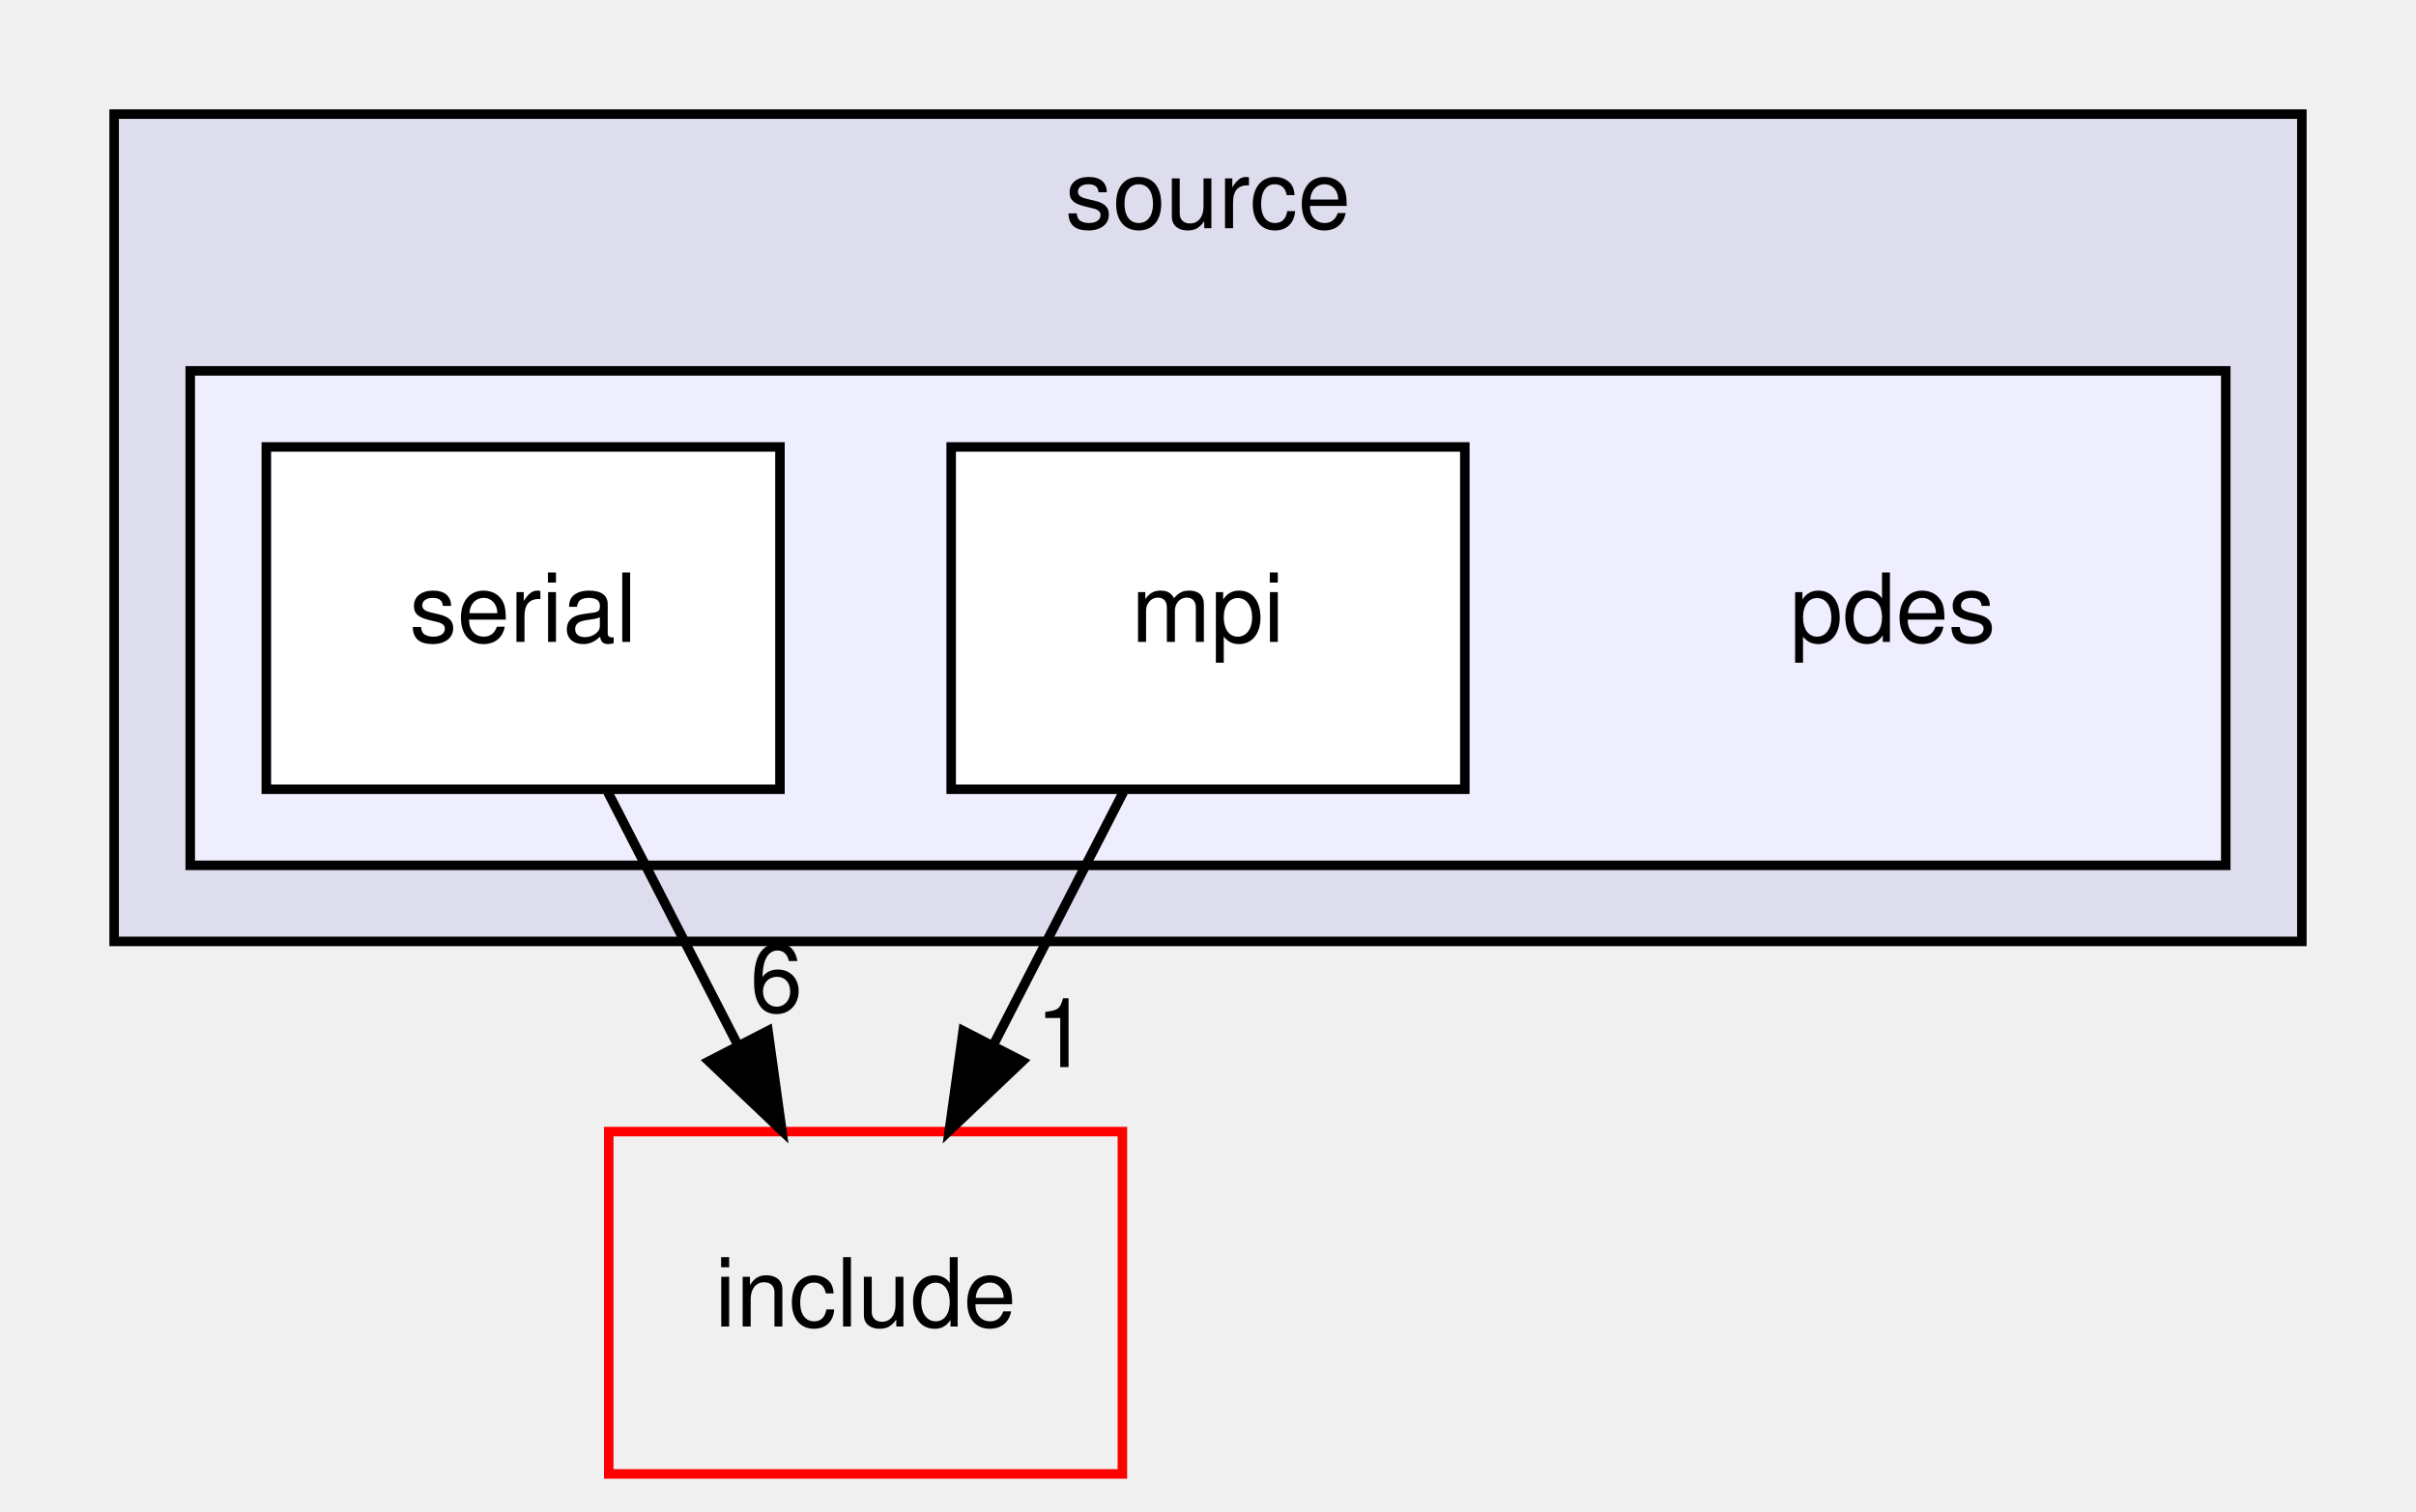
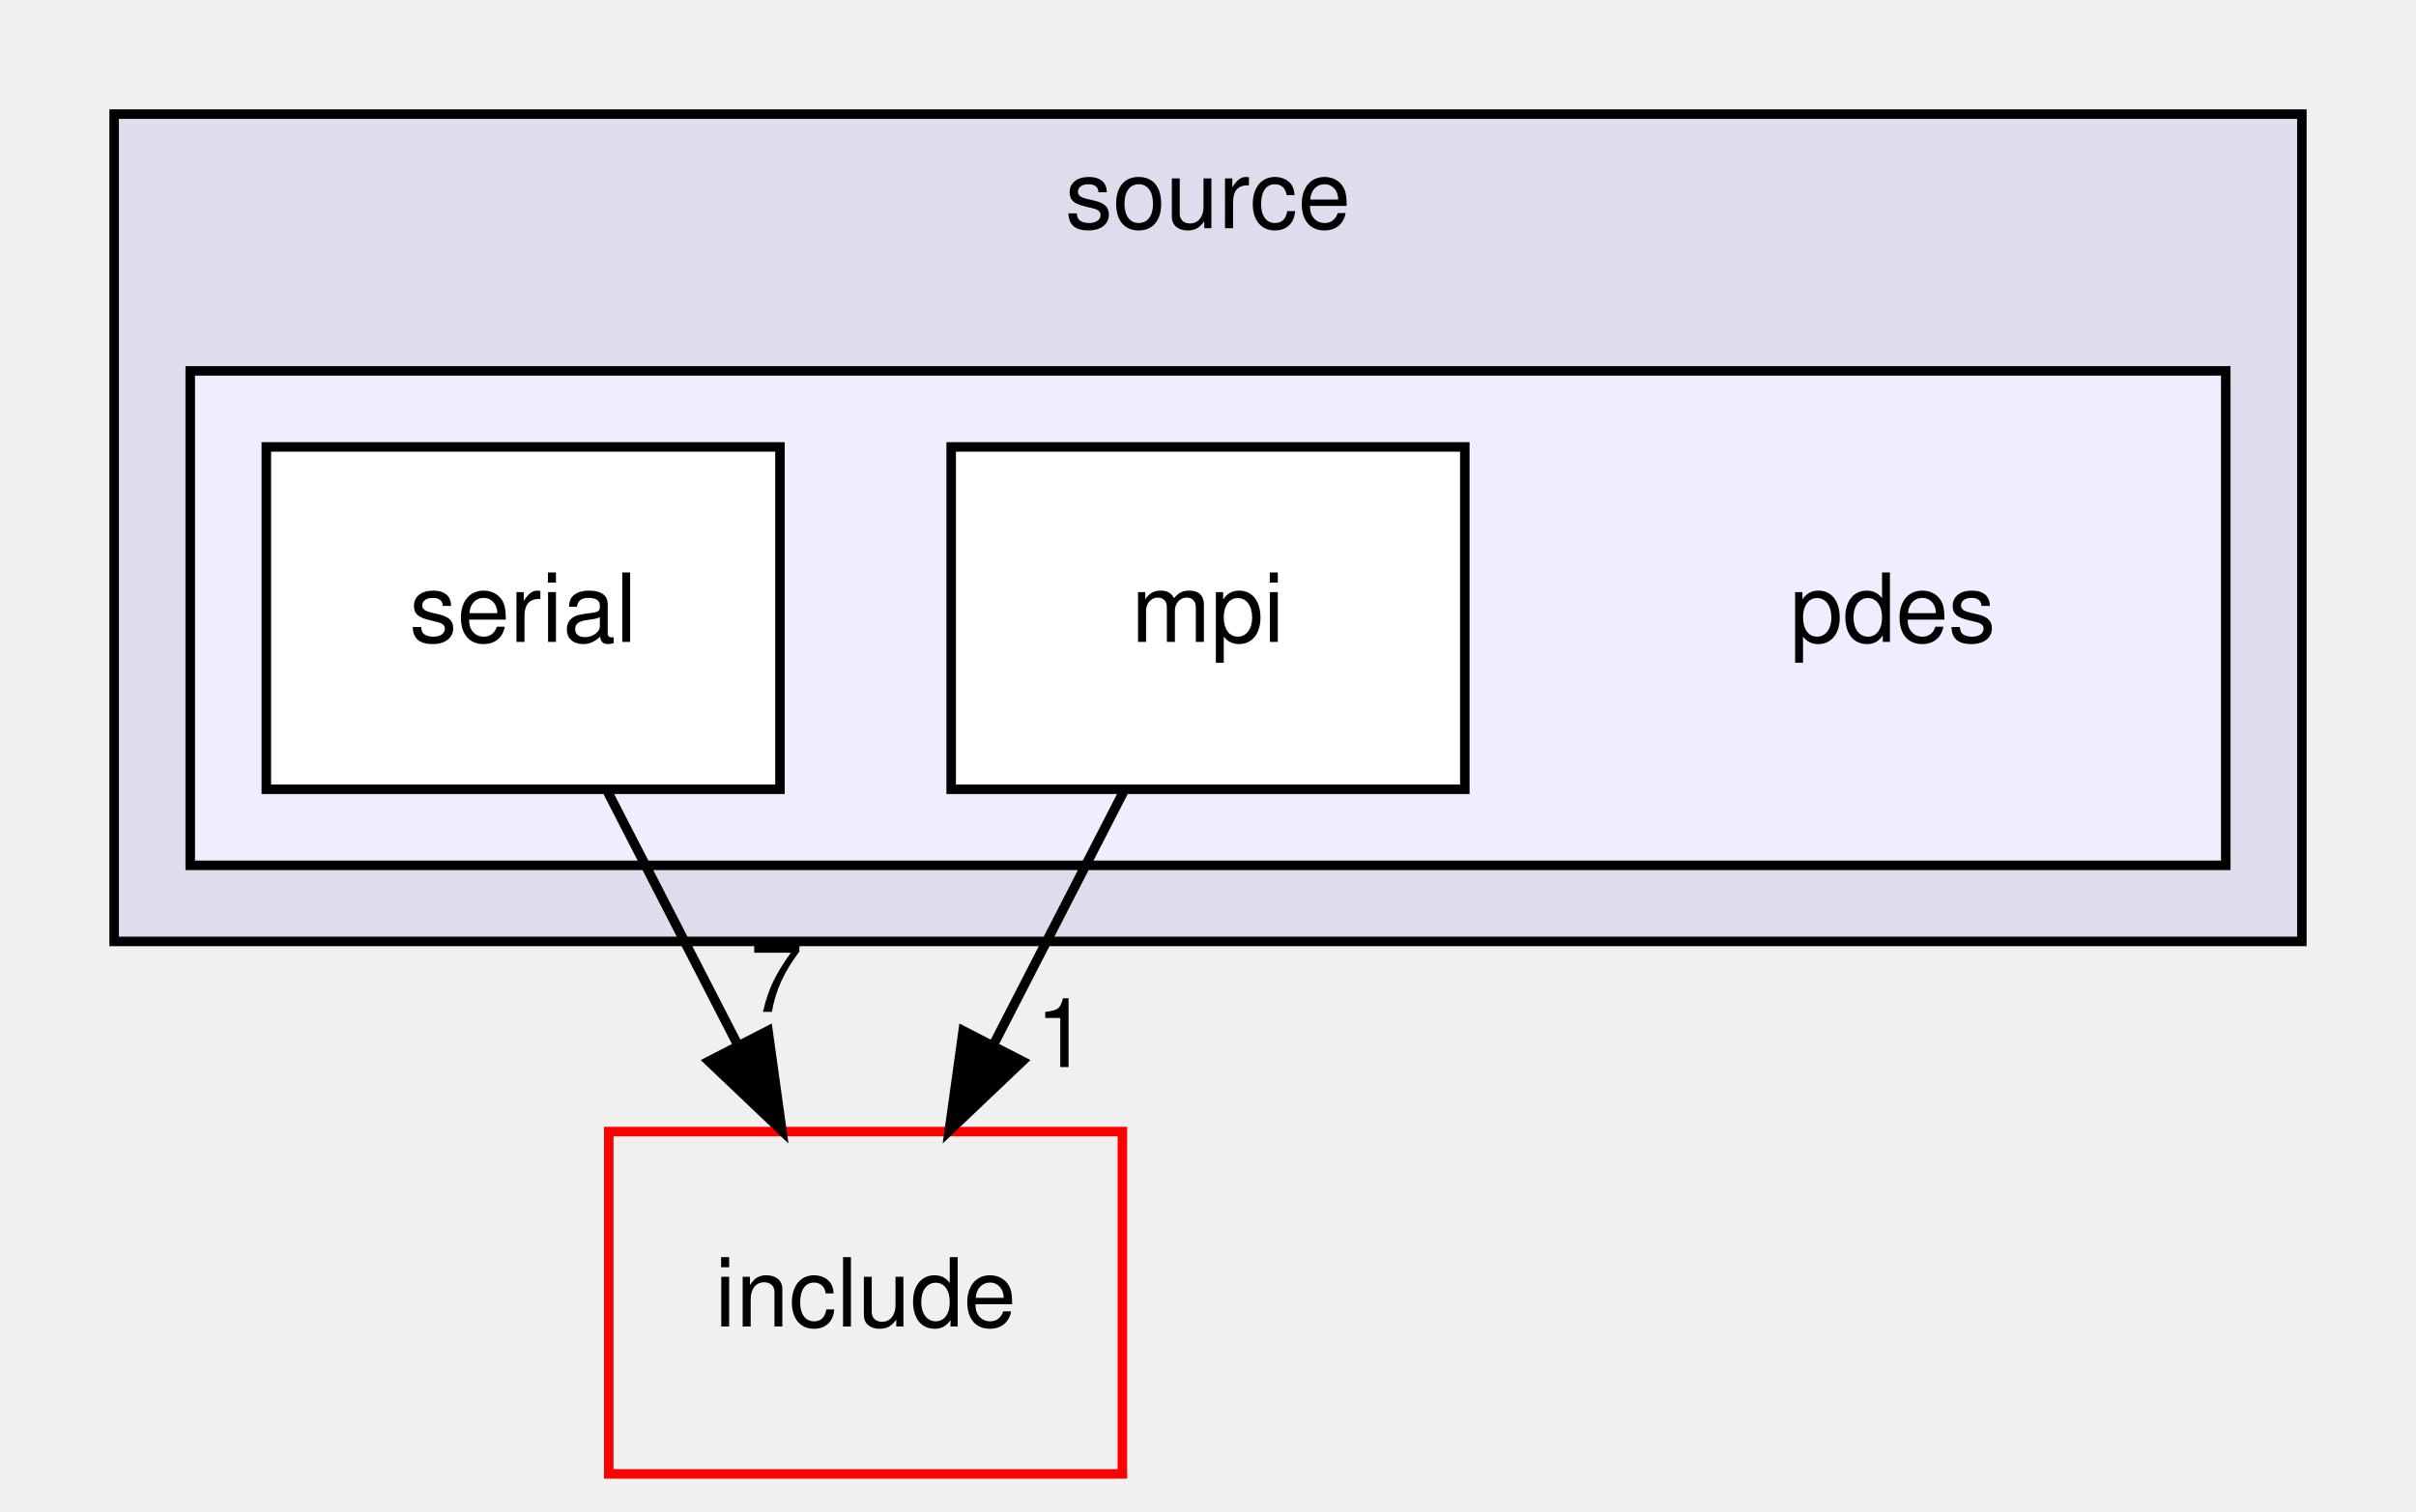
<svg xmlns="http://www.w3.org/2000/svg" xmlns:xlink="http://www.w3.org/1999/xlink" width="254pt" height="159pt" viewBox="0.00 0.00 254.00 159.00">
  <g id="graph0" class="graph" transform="scale(1 1) rotate(0) translate(4 155)">
    <g id="clust1" class="cluster">
      <g id="a_clust1">
        <a xlink:href="dir_b2f33c71d4aa5e7af42a1ca61ff5af1b.html" target="_top" xlink:title="source">
          <polygon fill="#ddddee" stroke="black" points="8,-56 8,-143 238,-143 238,-56 8,-56" />
          <text text-anchor="middle" x="123" y="-131" font-family="Helvetica,sans-Serif" font-size="10.00">source</text>
        </a>
      </g>
    </g>
    <g id="clust2" class="cluster">
      <g id="a_clust2">
        <a xlink:href="dir_863924b7d266e6f7561da03323982265.html" target="_top">
          <polygon fill="#eeeeff" stroke="black" points="16,-64 16,-116 230,-116 230,-64 16,-64" />
        </a>
      </g>
    </g>
    <g id="node1" class="node">
      <text text-anchor="middle" x="195" y="-87.5" font-family="Helvetica,sans-Serif" font-size="10.00">pdes</text>
    </g>
    <g id="node2" class="node">
      <g id="a_node2">
        <a xlink:href="dir_d30ee247edb6922479131ed25252b151.html" target="_top" xlink:title="mpi">
          <polygon fill="white" stroke="black" points="150,-108 96,-108 96,-72 150,-72 150,-108" />
          <text text-anchor="middle" x="123" y="-87.5" font-family="Helvetica,sans-Serif" font-size="10.00">mpi</text>
        </a>
      </g>
    </g>
    <g id="node4" class="node">
      <g id="a_node4">
        <a xlink:href="dir_d44c64559bbebec7f509842c48db8b23.html" target="_top" xlink:title="include">
          <polygon fill="none" stroke="red" points="114,-36 60,-36 60,0 114,0 114,-36" />
          <text text-anchor="middle" x="87" y="-15.5" font-family="Helvetica,sans-Serif" font-size="10.00">include</text>
        </a>
      </g>
    </g>
    <g id="edge2" class="edge">
      <path fill="none" stroke="black" d="M114.1,-71.7C110,-63.73 105.05,-54.1 100.51,-45.26" />
      <polygon fill="black" stroke="black" points="103.48,-43.4 95.8,-36.1 97.26,-46.6 103.48,-43.4" />
      <g id="a_edge2-headlabel">
        <a xlink:href="dir_000013_000002.html" target="_top" xlink:title="1">
          <text text-anchor="middle" x="107.65" y="-42.79" font-family="Helvetica,sans-Serif" font-size="10.00">1</text>
        </a>
      </g>
    </g>
    <g id="node3" class="node">
      <g id="a_node3">
        <a xlink:href="dir_50f223c273824013943d646bc691d39f.html" target="_top" xlink:title="serial">
          <polygon fill="white" stroke="black" points="78,-108 24,-108 24,-72 78,-72 78,-108" />
          <text text-anchor="middle" x="51" y="-87.5" font-family="Helvetica,sans-Serif" font-size="10.00">serial</text>
        </a>
      </g>
    </g>
    <g id="edge1" class="edge">
      <path fill="none" stroke="black" d="M59.9,-71.7C64,-63.73 68.95,-54.1 73.49,-45.26" />
      <polygon fill="black" stroke="black" points="76.74,-46.6 78.2,-36.1 70.52,-43.4 76.74,-46.6" />
      <g id="a_edge1-headlabel">
-         <a xlink:href="dir_000014_000002.html" target="_top" xlink:title="6">
-           <text text-anchor="middle" x="77.62" y="-48.59" font-family="Helvetica,sans-Serif" font-size="10.00">6</text>
+         <a xlink:href="dir_000014_000002.html" target="_top" xlink:title="7">
+           <text text-anchor="middle" x="77.62" y="-48.59" font-family="Helvetica,sans-Serif" font-size="10.00">7</text>
        </a>
      </g>
    </g>
  </g>
</svg>
